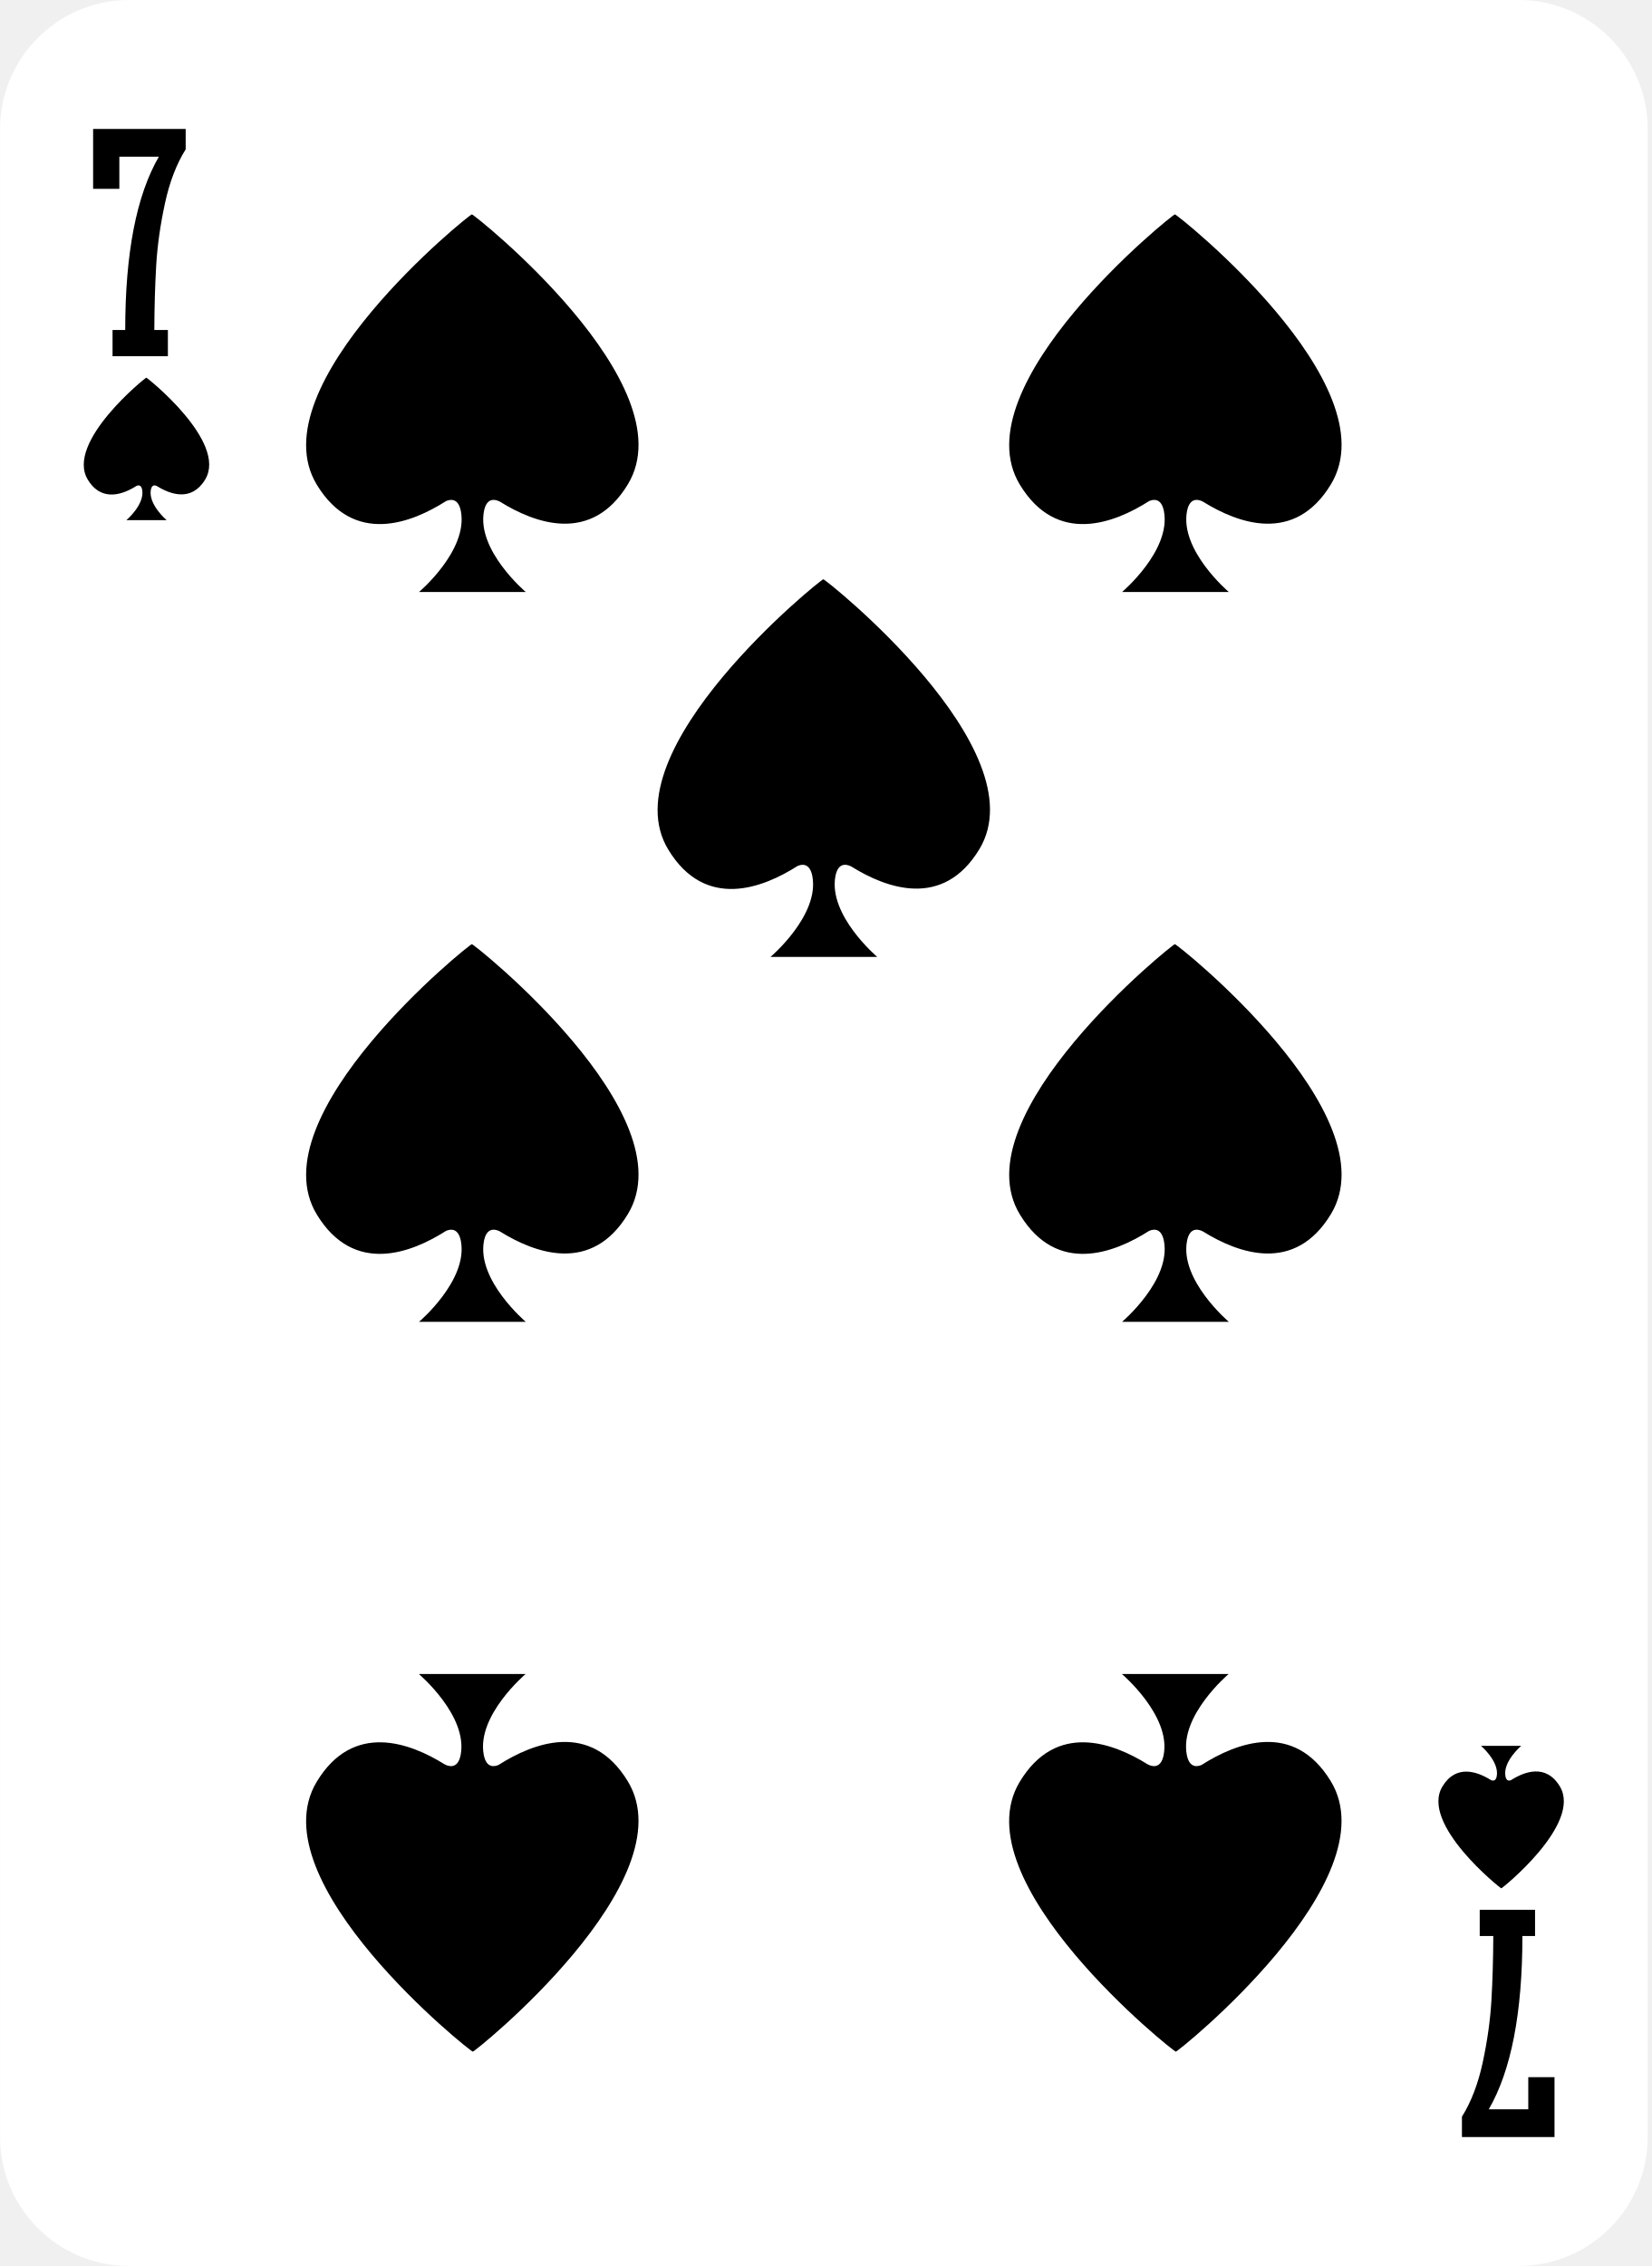
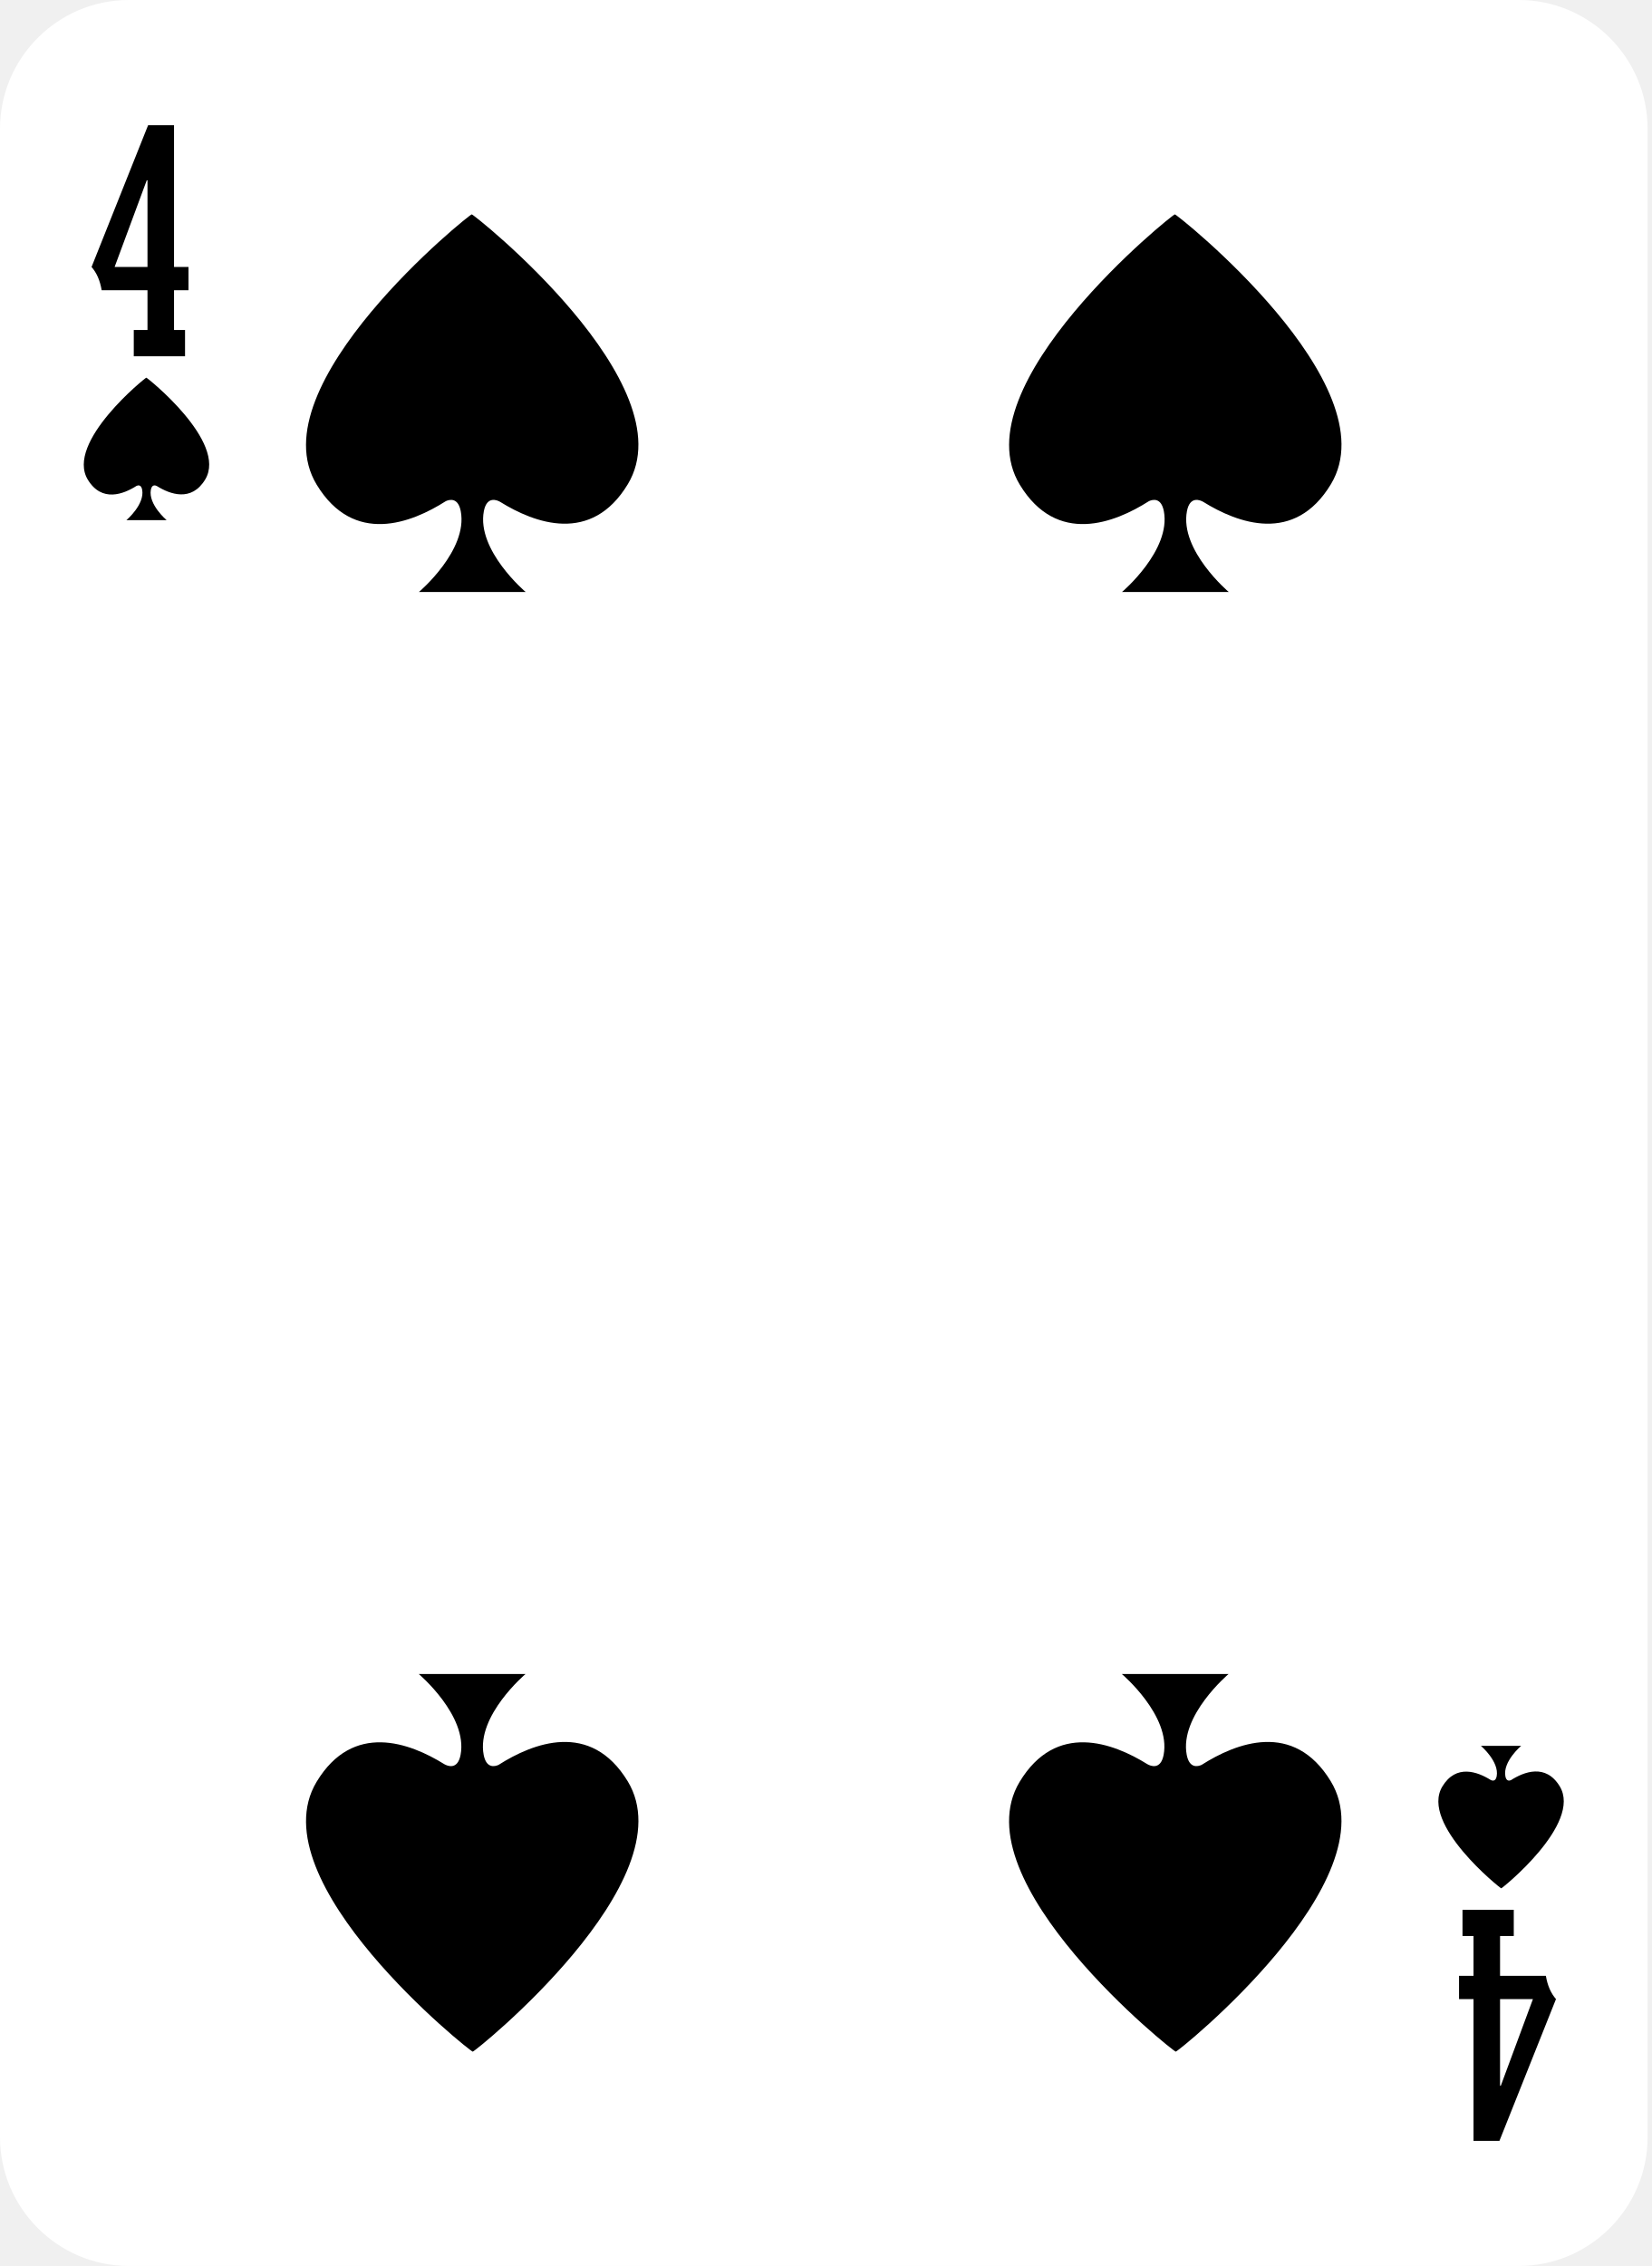
<svg xmlns="http://www.w3.org/2000/svg" width="100%" height="100%" viewBox="0 0 250 343" version="1.1" xml:space="preserve" style="fill-rule:evenodd;clip-rule:evenodd;stroke-linejoin:round;stroke-miterlimit:1.414;">
-   <g transform="matrix(1,0,0,1,-8297.74,-7666.2)">
-     <g transform="matrix(1,0,0,1,8547.2,7685.69)">
-       <path d="M0,304.012C0,314.731 -8.771,323.502 -19.49,323.502L-229.961,323.502C-240.682,323.502 -249.451,314.731 -249.451,304.012L-249.451,-0.002C-249.451,-10.72 -240.682,-19.49 -229.961,-19.49L-19.49,-19.49C-8.771,-19.49 0,-10.72 0,-0.002L0,304.012Z" style="fill:white;fill-rule:nonzero;" />
+   <g transform="matrix(1,0,0,1,-8297.75,-7254.61)">
+     <g transform="matrix(1,0,0,1,8547.2,7274.1)">
+       <path d="M0,304.012C0,314.731 -8.771,323.502 -19.489,323.502L-229.961,323.502C-240.682,323.502 -249.45,314.731 -249.45,304.012L-249.45,-0.002C-249.45,-10.72 -240.682,-19.49 -229.961,-19.49L-19.489,-19.49C-8.771,-19.49 0,-10.72 0,-0.002L0,304.012Z" style="fill:white;fill-rule:nonzero;" />
    </g>
-     <g transform="matrix(1,0,0,1,8319.89,7744.88)">
-       <path d="M0,-21.513C-0.074,-21.57 -12.305,-11.736 -8.854,-6.07C-6.734,-2.585 -3.439,-3.882 -1.477,-5.134C-1.258,-5.232 -0.781,-5.351 -0.627,-4.562C-0.201,-2.325 -3.018,0.057 -3.018,0.057L3.082,0.057C3.082,0.057 0.268,-2.325 0.693,-4.562C0.865,-5.456 1.461,-5.185 1.617,-5.097C3.592,-3.868 6.838,-2.656 8.92,-6.103C12.344,-11.792 0.076,-21.568 0,-21.513" style="fill-rule:nonzero;" />
+     <g transform="matrix(1,0,0,1,8319.9,7333.29)">
+       <path d="M0,-21.513C-0.074,-21.57 -12.305,-11.736 -8.854,-6.07C-6.734,-2.585 -3.439,-3.882 -1.477,-5.134C-1.259,-5.232 -0.781,-5.351 -0.628,-4.562C-0.201,-2.325 -3.018,0.057 -3.018,0.057L3.081,0.057C3.081,0.057 0.267,-2.325 0.693,-4.562C0.865,-5.456 1.461,-5.185 1.617,-5.097C3.591,-3.868 6.838,-2.656 8.919,-6.103C12.344,-11.792 0.076,-21.568 0,-21.513" style="fill-rule:nonzero;" />
    </g>
-     <g transform="matrix(1,0,0,1,8314.78,7685.72)">
-       <path d="M0,34.402L0,30.429L1.918,30.429C1.918,18.802 3.615,10.06 7.01,4.201L1.029,4.201L1.029,9.064L-2.943,9.064L-2.943,0L11.072,0L11.072,3.084C9.672,5.32 8.621,8.062 7.924,11.312C7.223,14.56 6.785,17.675 6.609,20.66C6.436,23.642 6.338,26.898 6.324,30.429L8.379,30.429L8.379,34.402L0,34.402Z" style="fill-rule:nonzero;" />
+     <g transform="matrix(1,0,0,1,8320.08,7287.08)">
+       <path d="M0,7.943L0,-5.184L-0.114,-5.176L-4.979,7.943L0,7.943ZM-2.077,21.457L-2.077,17.484L0,17.484L0,11.459L-6.939,11.459C-7.183,9.998 -7.692,8.824 -8.469,7.943L0.092,-13.514L4.018,-13.514L4.018,7.943L6.209,7.943L6.209,11.459L4.018,11.459L4.018,17.484L5.685,17.484L5.685,21.457L-2.077,21.457Z" style="fill-rule:nonzero;" />
    </g>
-     <g transform="matrix(1,0,0,1,8525.04,7930.52)">
-       <path d="M0,21.513C0.074,21.57 12.305,11.736 8.854,6.068C6.734,2.585 3.439,3.882 1.477,5.134C1.26,5.23 0.781,5.351 0.629,4.562C0.201,2.325 3.018,-0.057 3.018,-0.057L-3.08,-0.057C-3.08,-0.057 -0.266,2.325 -0.693,4.562C-0.865,5.456 -1.461,5.185 -1.617,5.097C-3.59,3.868 -6.838,2.656 -8.918,6.103C-12.344,11.79 -0.076,21.566 0,21.513" style="fill-rule:nonzero;" />
+     <g transform="matrix(1,0,0,1,8525.04,7518.93)">
+       <path d="M0,21.513C0.074,21.57 12.305,11.736 8.854,6.068C6.734,2.585 3.439,3.882 1.477,5.134C1.259,5.23 0.781,5.351 0.628,4.562C0.201,2.325 3.018,-0.057 3.018,-0.057L-3.081,-0.057C-3.081,-0.057 -0.267,2.325 -0.693,4.562C-0.865,5.456 -1.461,5.185 -1.617,5.097C-3.591,3.868 -6.838,2.656 -8.919,6.103C-12.344,11.79 -0.076,21.566 0,21.513" style="fill-rule:nonzero;" />
    </g>
-     <g transform="matrix(1,0,0,1,8530.15,7989.68)">
-       <path d="M0,-34.402L0,-30.429L-1.916,-30.429C-1.916,-18.802 -3.613,-10.06 -7.008,-4.199L-1.027,-4.199L-1.027,-9.064L2.945,-9.064L2.945,0L-11.07,0L-11.07,-3.082C-9.67,-5.32 -8.619,-8.062 -7.92,-11.31C-7.221,-14.56 -6.783,-17.675 -6.609,-20.66C-6.434,-23.642 -6.338,-26.898 -6.322,-30.429L-8.377,-30.429L-8.377,-34.402L0,-34.402Z" style="fill-rule:nonzero;" />
+     <g transform="matrix(1,0,0,1,8524.86,7565.15)">
+       <path d="M0,-7.945L0,5.182L0.114,5.174L4.979,-7.945L0,-7.945ZM2.077,-21.459L2.077,-17.486L0,-17.486L0,-11.461L6.939,-11.461C7.183,-10 7.692,-8.826 8.469,-7.945L-0.092,13.514L-4.018,13.514L-4.018,-7.945L-6.209,-7.945L-6.209,-11.461L-4.018,-11.461L-4.018,-17.486L-5.685,-17.486L-5.685,-21.459L2.077,-21.459Z" style="fill-rule:nonzero;" />
    </g>
-     <g transform="matrix(1,0,0,1,8369.18,7755.66)">
-       <path d="M0,-57.008C-0.201,-57.158 -32.611,-31.098 -23.467,-16.078C-17.852,-6.852 -9.117,-10.289 -3.916,-13.606C-3.338,-13.862 -2.074,-14.178 -1.662,-12.09C-0.535,-6.158 -7.998,0.15 -7.998,0.15L8.16,0.15C8.16,0.15 0.705,-6.158 1.834,-12.09C2.291,-14.461 3.869,-13.738 4.283,-13.506C9.518,-10.25 18.121,-7.031 23.635,-16.174C32.709,-31.248 0.197,-57.154 0,-57.008" style="fill-rule:nonzero;" />
+     <g transform="matrix(1,0,0,1,8369.17,7344.07)">
+       <path d="M0,-57.008C-0.198,-57.158 -32.61,-31.098 -23.463,-16.078C-17.848,-6.852 -9.117,-10.289 -3.915,-13.606C-3.338,-13.862 -2.07,-14.178 -1.662,-12.09C-0.534,-6.158 -7.994,0.15 -7.994,0.15L8.164,0.15C8.164,0.15 0.709,-6.158 1.837,-12.09C2.294,-14.461 3.873,-13.738 4.286,-13.506C9.521,-10.25 18.122,-7.031 23.636,-16.174C32.71,-31.248 0.199,-57.154 0,-57.008" style="fill-rule:nonzero;" />
    </g>
-     <g transform="matrix(1,0,0,1,8475.62,7755.66)">
-       <path d="M0,-57.008C-0.199,-57.158 -32.607,-31.098 -23.461,-16.078C-17.848,-6.852 -9.115,-10.289 -3.914,-13.606C-3.336,-13.862 -2.068,-14.178 -1.66,-12.09C-0.531,-6.158 -7.996,0.15 -7.996,0.15L8.166,0.15C8.166,0.15 0.711,-6.158 1.836,-12.09C2.293,-14.461 3.873,-13.738 4.285,-13.506C9.52,-10.25 18.127,-7.031 23.639,-16.174C32.713,-31.248 0.201,-57.154 0,-57.008" style="fill-rule:nonzero;" />
+     <g transform="matrix(1,0,0,1,8475.62,7344.07)">
+       <path d="M0,-57.008C-0.201,-57.158 -32.61,-31.098 -23.464,-16.078C-17.848,-6.852 -9.117,-10.289 -3.913,-13.606C-3.338,-13.862 -2.07,-14.178 -1.662,-12.09C-0.534,-6.158 -7.997,0.15 -7.997,0.15L8.164,0.15C8.164,0.15 0.709,-6.158 1.835,-12.09C2.291,-14.461 3.87,-13.738 4.286,-13.506C9.521,-10.25 18.125,-7.031 23.636,-16.174C32.71,-31.248 0.199,-57.154 0,-57.008" style="fill-rule:nonzero;" />
    </g>
-     <g transform="matrix(1,0,0,1,8369.18,7866.13)">
-       <path d="M0,-57.01C-0.201,-57.16 -32.611,-31.1 -23.467,-16.082C-17.852,-6.856 -9.117,-10.291 -3.916,-13.608C-3.338,-13.864 -2.074,-14.18 -1.662,-12.09C-0.535,-6.16 -7.998,0.15 -7.998,0.15L8.16,0.15C8.16,0.15 0.705,-6.16 1.834,-12.09C2.291,-14.461 3.869,-13.74 4.283,-13.508C9.518,-10.252 18.121,-7.033 23.635,-16.176C32.709,-31.25 0.197,-57.155 0,-57.01" style="fill-rule:nonzero;" />
+     <g transform="matrix(1,0,0,1,8475.76,7508.15)">
+       <path d="M0,57.012C0.201,57.16 32.61,31.1 23.466,16.08C17.851,6.856 9.117,10.293 3.915,13.608C3.338,13.864 2.073,14.182 1.662,12.092C0.534,6.158 7.997,-0.148 7.997,-0.148L-8.162,-0.148C-8.162,-0.148 -0.707,6.158 -1.834,12.092C-2.291,14.463 -3.87,13.742 -4.283,13.508C-9.518,10.252 -18.122,7.033 -23.636,16.176C-32.71,31.25 -0.199,57.155 0,57.012" style="fill-rule:nonzero;" />
    </g>
-     <g transform="matrix(1,0,0,1,8475.62,7866.13)">
-       <path d="M0,-57.01C-0.199,-57.16 -32.607,-31.1 -23.461,-16.082C-17.848,-6.856 -9.115,-10.291 -3.914,-13.606C-3.336,-13.864 -2.068,-14.18 -1.66,-12.09C-0.531,-6.16 -7.996,0.15 -7.996,0.15L8.166,0.15C8.166,0.15 0.711,-6.16 1.836,-12.09C2.293,-14.461 3.873,-13.74 4.285,-13.506C9.52,-10.252 18.127,-7.033 23.639,-16.176C32.713,-31.25 0.201,-57.155 0,-57.01" style="fill-rule:nonzero;" />
-     </g>
-     <g transform="matrix(1,0,0,1,8475.76,7919.74)">
-       <path d="M0,57.012C0.199,57.16 32.611,31.1 23.465,16.08C17.85,6.856 9.119,10.293 3.916,13.608C3.34,13.864 2.072,14.182 1.664,12.092C0.535,6.158 7.996,-0.148 7.996,-0.148L-8.164,-0.148C-8.164,-0.148 -0.709,6.158 -1.836,12.092C-2.293,14.463 -3.871,13.742 -4.285,13.508C-9.52,10.252 -18.121,7.033 -23.635,16.176C-32.709,31.25 -0.197,57.155 0,57.012" style="fill-rule:nonzero;" />
-     </g>
-     <g transform="matrix(1,0,0,1,8369.32,7919.74)">
-       <path d="M0,57.012C0.201,57.16 32.611,31.1 23.463,16.08C17.848,6.856 9.117,10.293 3.912,13.608C3.338,13.864 2.07,14.182 1.662,12.092C0.535,6.158 7.998,-0.148 7.998,-0.148L-8.164,-0.148C-8.164,-0.148 -0.709,6.158 -1.834,12.092C-2.291,14.463 -3.869,13.742 -4.287,13.508C-9.52,10.252 -18.125,7.033 -23.635,16.176C-32.711,31.25 -0.199,57.155 0,57.012" style="fill-rule:nonzero;" />
-     </g>
-     <g transform="matrix(1,0,0,1,8422.39,7810.9)">
-       <path d="M0,-57.014C-0.195,-57.16 -32.607,-31.104 -23.463,-16.082C-17.848,-6.858 -9.117,-10.293 -3.912,-13.61C-3.338,-13.868 -2.07,-14.182 -1.662,-12.094C-0.531,-6.162 -7.994,0.146 -7.994,0.146L8.164,0.146C8.164,0.146 0.709,-6.162 1.838,-12.094C2.291,-14.463 3.873,-13.744 4.287,-13.51C9.52,-10.254 18.125,-7.035 23.639,-16.176C32.713,-31.252 0.201,-57.157 0,-57.014" style="fill-rule:nonzero;" />
+     <g transform="matrix(1,0,0,1,8369.32,7508.15)">
+       <path d="M0,57.012C0.198,57.16 32.607,31.1 23.461,16.08C17.848,6.856 9.114,10.293 3.912,13.608C3.335,13.864 2.067,14.182 1.659,12.092C0.531,6.158 7.994,-0.148 7.994,-0.148L-8.167,-0.148C-8.167,-0.148 -0.712,6.158 -1.838,12.092C-2.294,14.463 -3.873,13.742 -4.287,13.508C-9.521,10.252 -18.128,7.033 -23.639,16.176C-32.713,31.25 -0.202,57.155 0,57.012" style="fill-rule:nonzero;" />
    </g>
  </g>
</svg>
